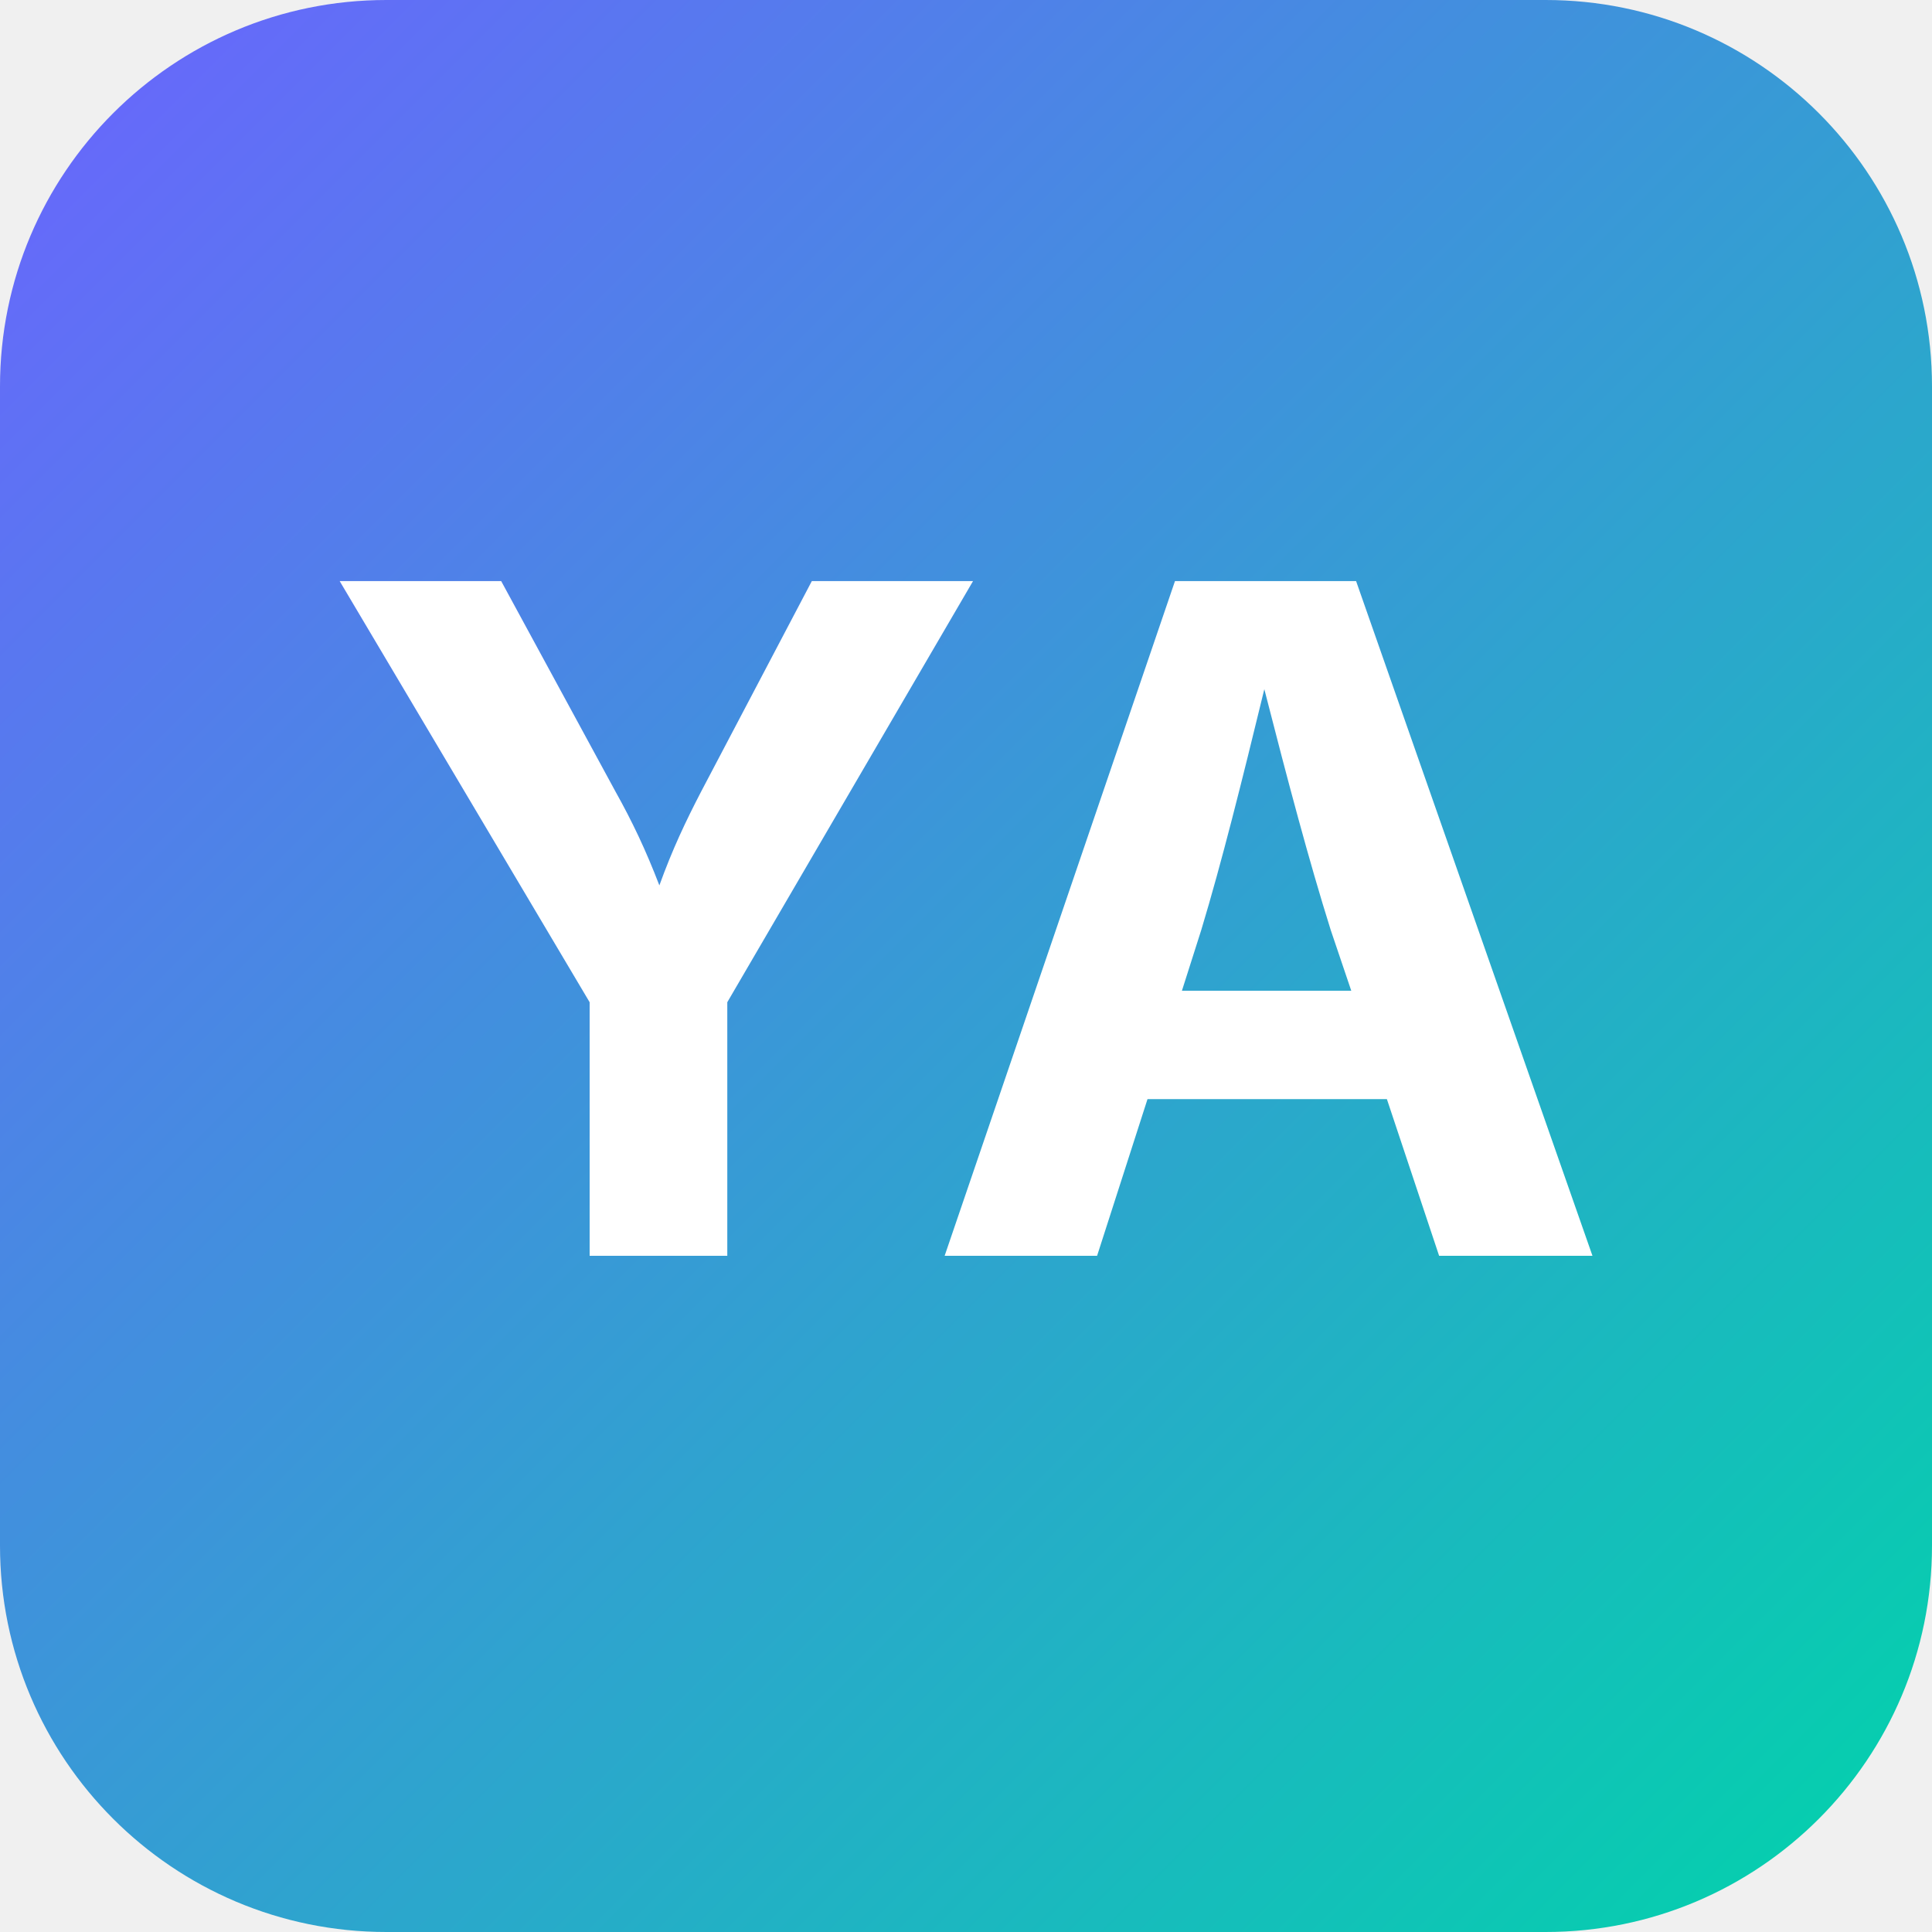
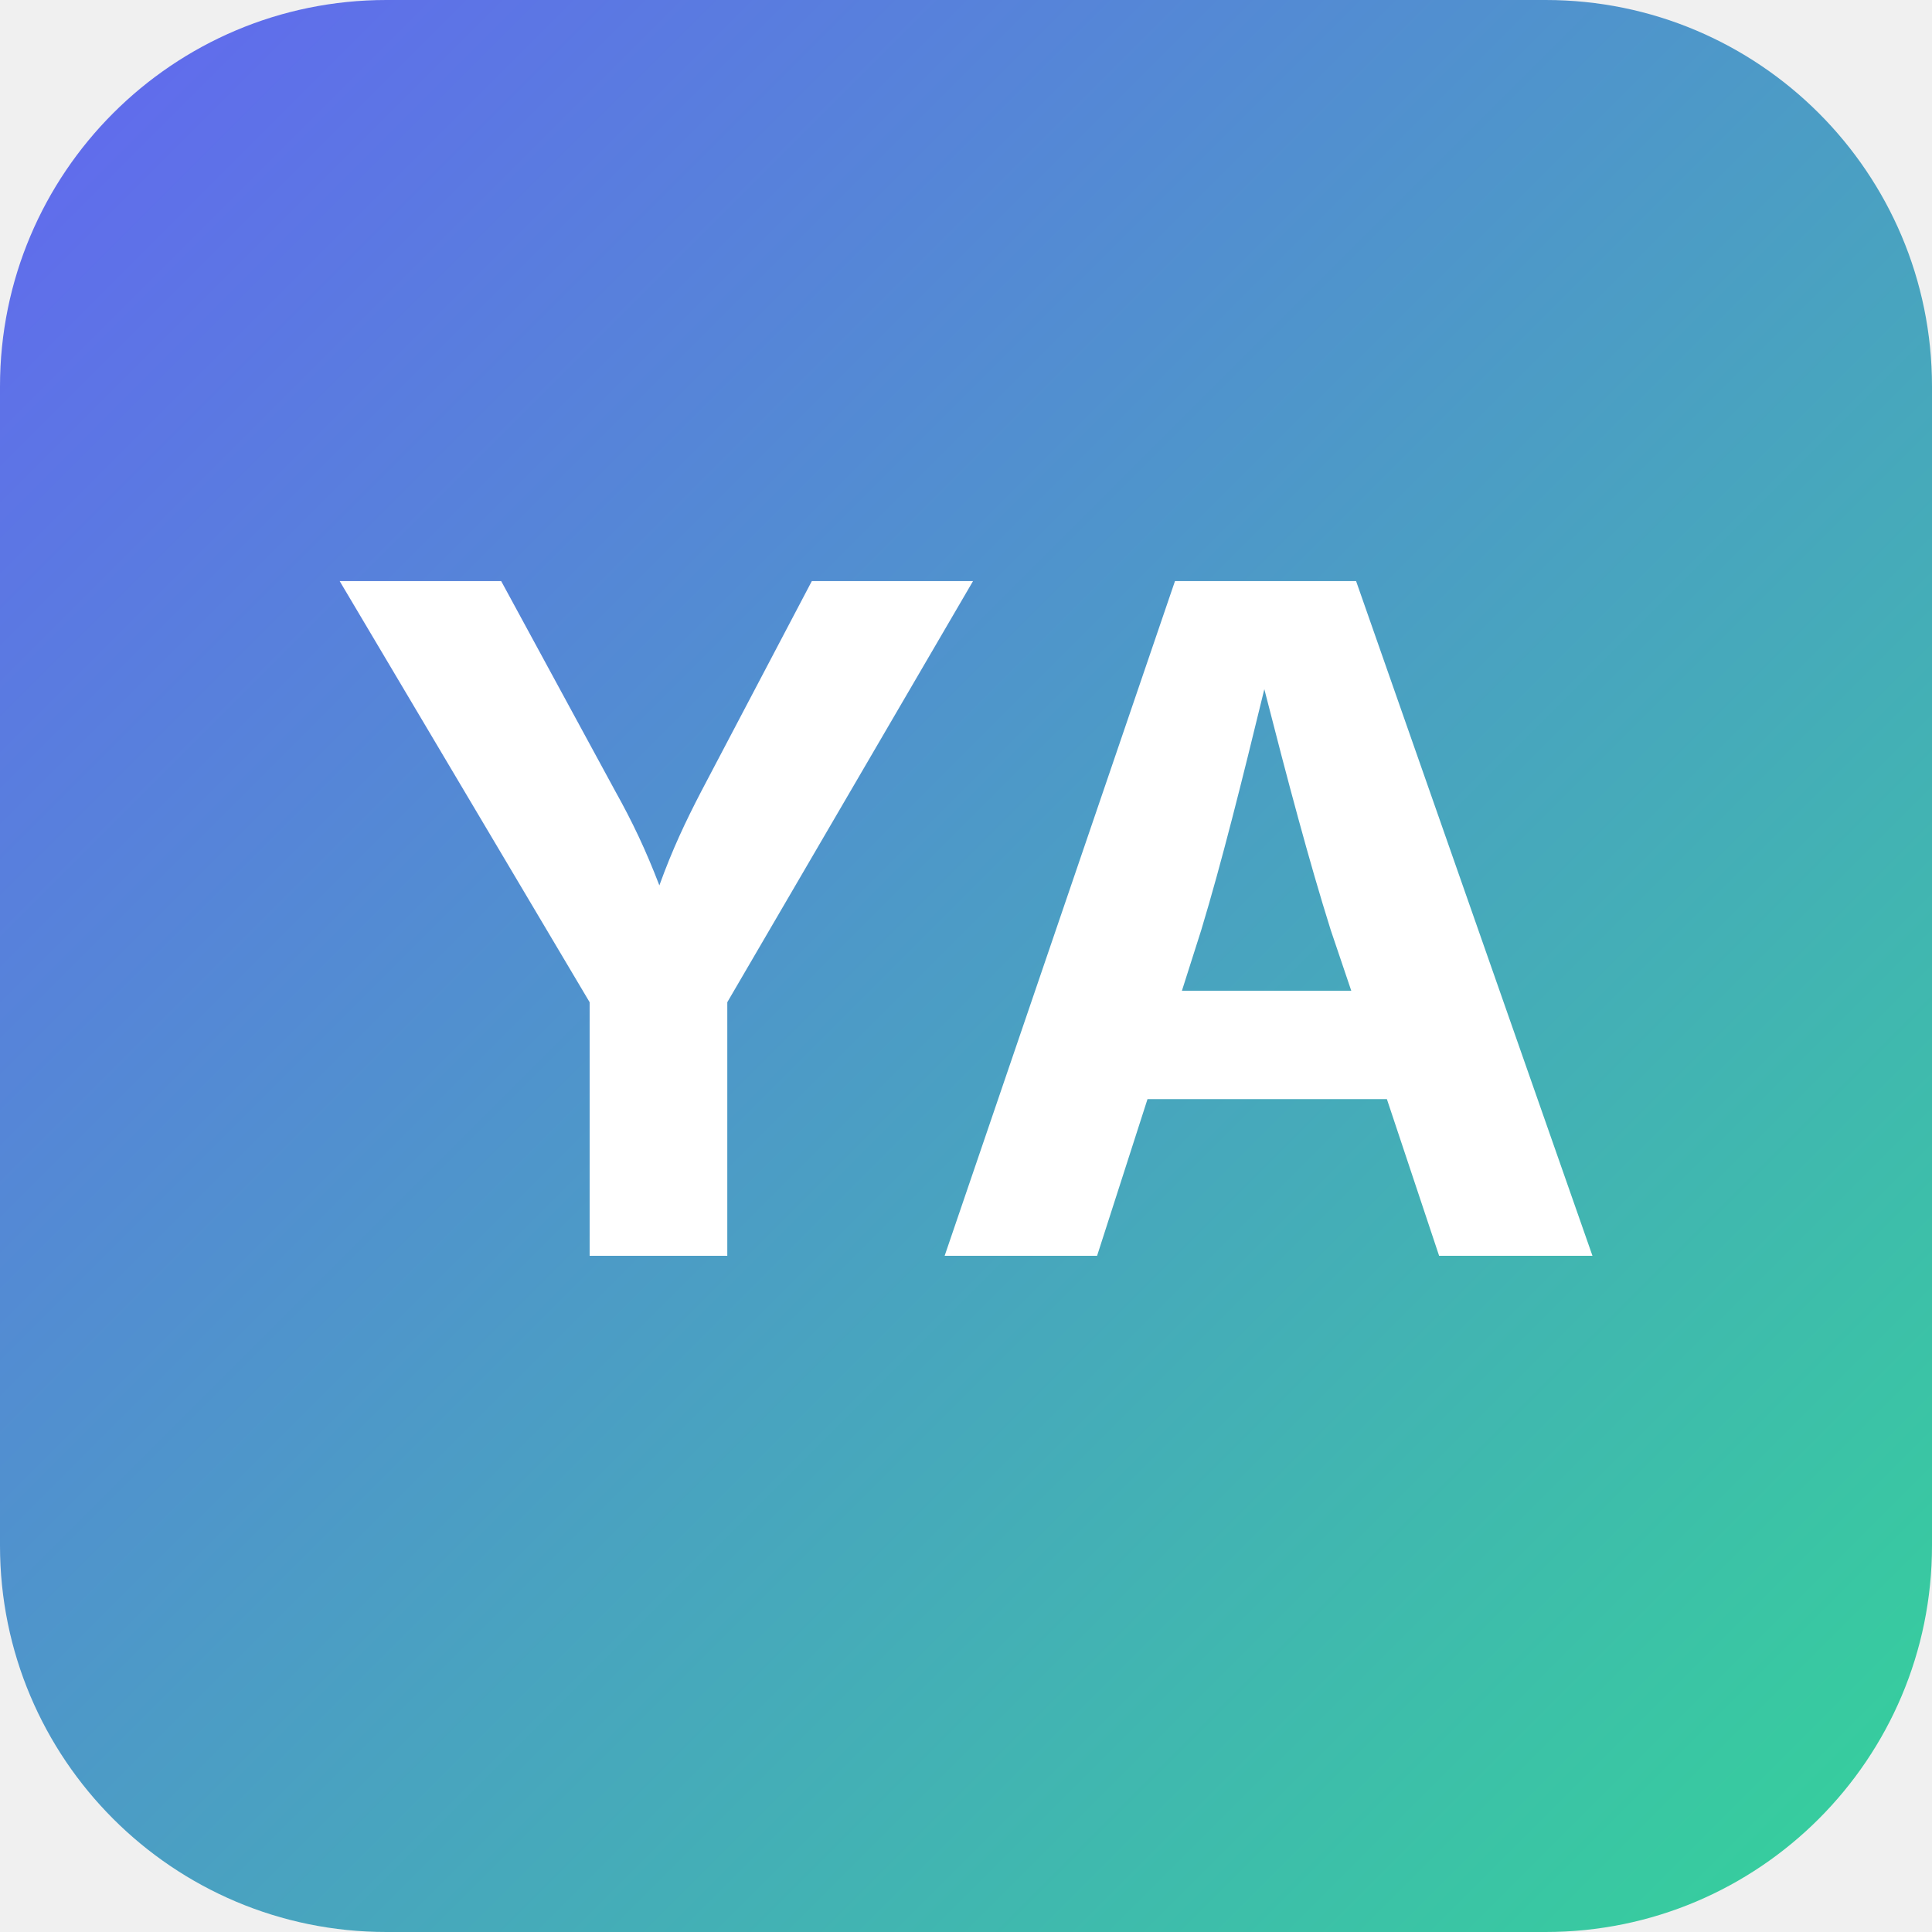
<svg xmlns="http://www.w3.org/2000/svg" viewBox="0 0 100 100">
  <defs>
    <linearGradient id="grad" x1="0%" y1="0%" x2="100%" y2="100%">
-       <stop offset="0%" style="stop-color:#6C63FF" />
-       <stop offset="100%" style="stop-color:#00D4AA" />
+       <stop offset="0%" style="stop-color:#6366F1" />
+       <stop offset="100%" style="stop-color:#34D399" />
    </linearGradient>
  </defs>
  <rect width="100" height="100" rx="20" fill="url(#grad)" />
  <text x="50" y="65" font-family="Inter, sans-serif" font-size="48" font-weight="700" fill="#fff" text-anchor="middle">YA</text>
</svg>
